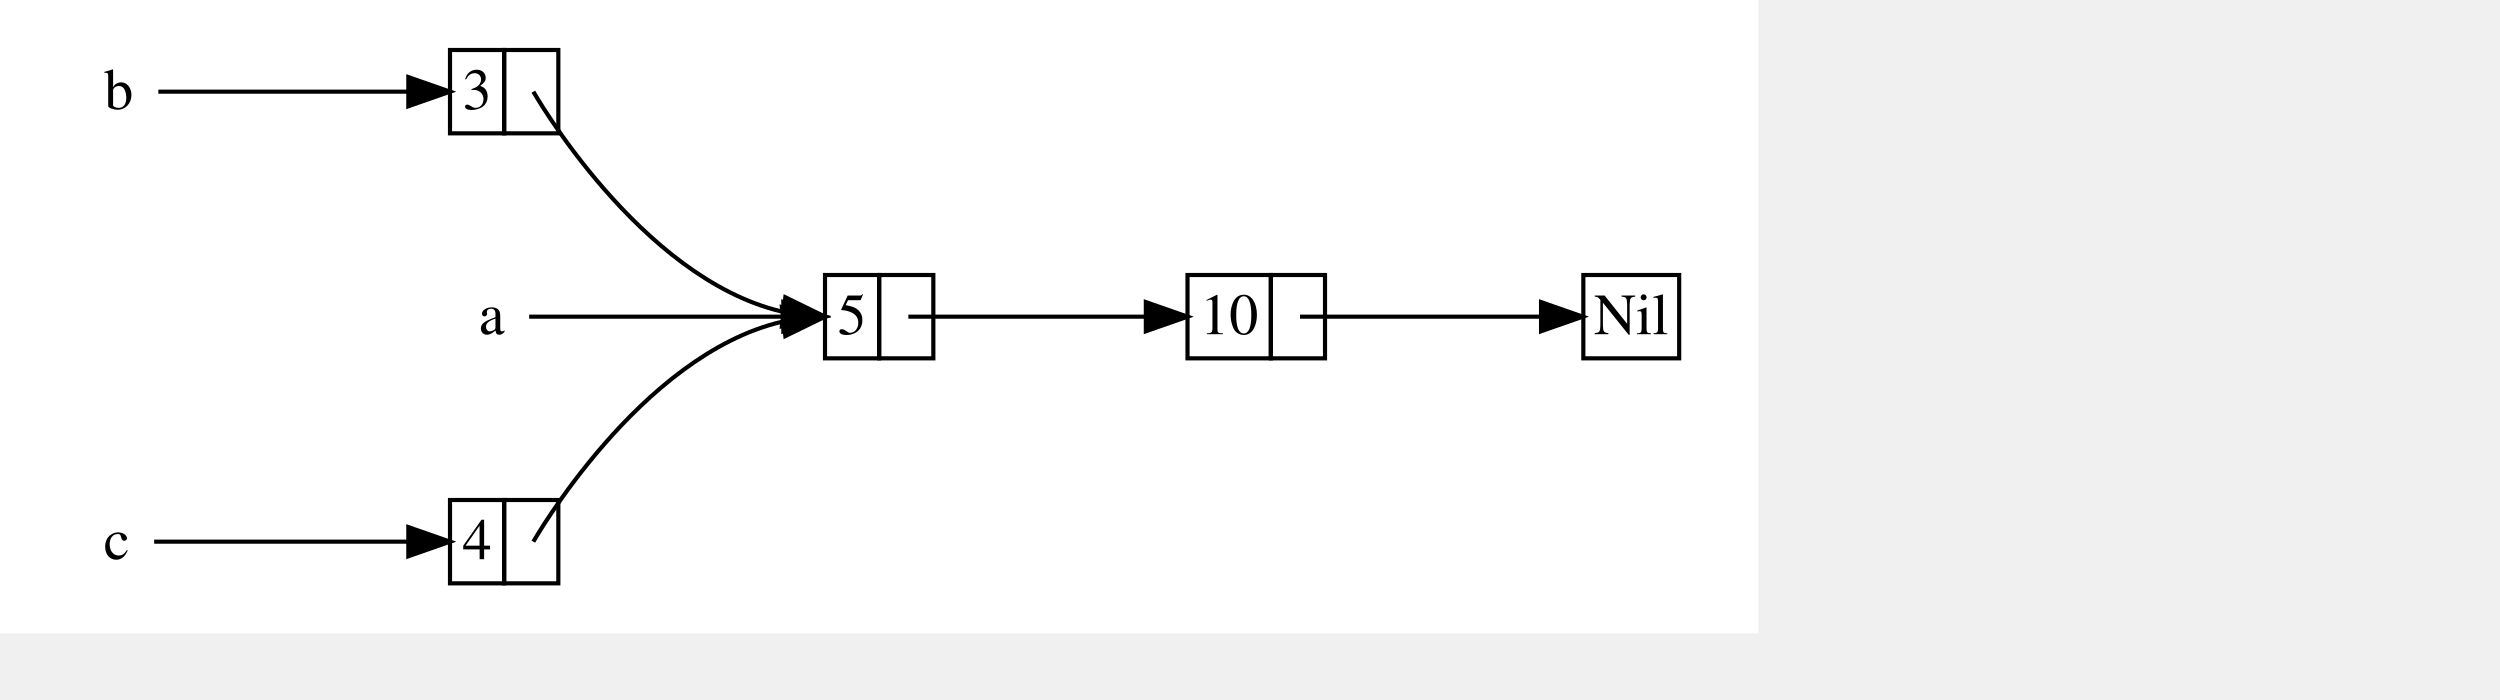
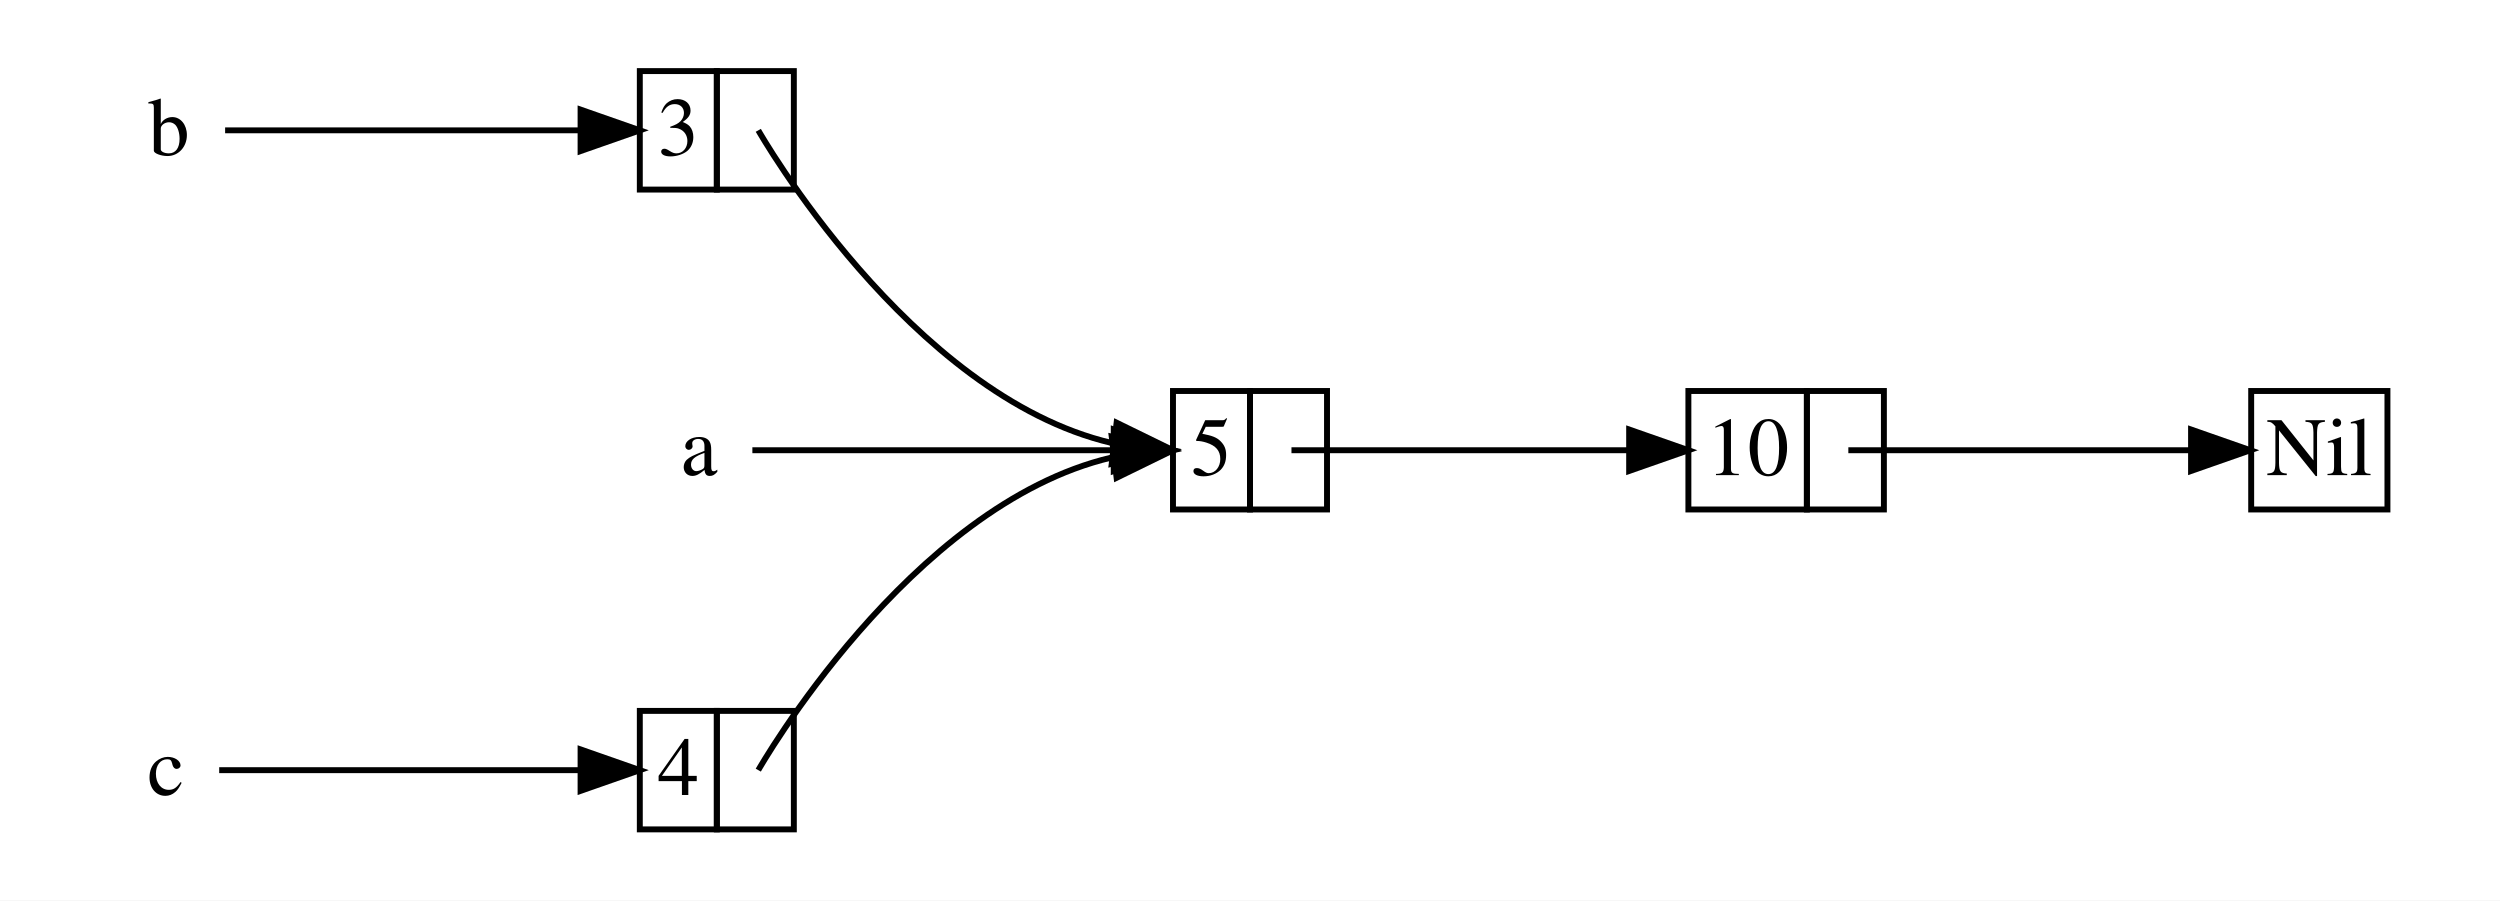
- <svg xmlns="http://www.w3.org/2000/svg" width="750pt" viewBox="0.00 0.00 2500 700">
-   <g id="graph0" class="graph" transform="scale(4.1667 4.1667) rotate(0) translate(4 148)">
-     <polygon fill="#ffffff" stroke="transparent" points="-4,4 -4,-148 418,-148 418,4 -4,4" />
+ <svg xmlns="http://www.w3.org/2000/svg" width="703.339" viewBox="0 0 1758.347 253.335" version="1.1" id="svg410" height="253.335">
+   <defs id="defs414" />
+   <g id="graph0" class="graph" transform="matrix(4.1667,0,0,4.1667,16.6668,426.6701)">
+     <polygon fill="#ffffff" stroke="transparent" points="-4,4 -4,-148 418,-148 418,4 " id="polygon292" />
    <g id="node1" class="node">
-       <text text-anchor="start" x="21" y="-121.8" font-family="Times,serif" font-size="14.00" fill="#000000">b</text>
+       <text text-anchor="start" x="21" y="-121.8" font-family="Times, serif" font-size="14px" fill="#000000" id="text296">b</text>
    </g>
    <g id="node2" class="node">
-       <polygon fill="none" stroke="#000000" points="104,-116 104,-136 117,-136 117,-116 104,-116" />
-       <text text-anchor="start" x="107" y="-121.8" font-family="Times,serif" font-size="14.00" fill="#000000">3</text>
-       <polygon fill="none" stroke="#000000" points="117,-116 117,-136 130,-136 130,-116 117,-116" />
-       <text text-anchor="start" x="120" y="-121.8" font-family="Times,serif" font-size="14.00" fill="#000000">  </text>
+       <polygon fill="none" stroke="#000000" points="104,-116 104,-136 117,-136 117,-116 " id="polygon301" />
+       <text text-anchor="start" x="107" y="-121.8" font-family="Times, serif" font-size="14px" fill="#000000" id="text303">3</text>
+       <polygon fill="none" stroke="#000000" points="117,-116 117,-136 130,-136 130,-116 " id="polygon305" />
+       <text text-anchor="start" x="120" y="-121.8" font-family="Times, serif" font-size="14px" fill="#000000" id="text307"> </text>
    </g>
    <g id="edge4" class="edge">
-       <path fill="none" stroke="#000000" d="M34,-126C34,-126 65.118,-126 93.951,-126" />
-       <polygon fill="#000000" stroke="#000000" points="94,-129.5 104,-126 94,-122.5 94,-129.5" />
+       <path fill="none" stroke="#000000" d="m 34,-126 c 0,0 31.118,0 59.951,0" id="path312" />
+       <polygon fill="#000000" stroke="#000000" points="104,-126 94,-122.5 94,-129.5 " id="polygon314" />
    </g>
    <g id="node4" class="node">
-       <polygon fill="none" stroke="#000000" points="194,-62 194,-82 207,-82 207,-62 194,-62" />
-       <text text-anchor="start" x="197" y="-67.8" font-family="Times,serif" font-size="14.00" fill="#000000">5</text>
-       <polygon fill="none" stroke="#000000" points="207,-62 207,-82 220,-82 220,-62 207,-62" />
-       <text text-anchor="start" x="210" y="-67.8" font-family="Times,serif" font-size="14.00" fill="#000000">  </text>
+       <polygon fill="none" stroke="#000000" points="194,-62 194,-82 207,-82 207,-62 " id="polygon319" />
+       <text text-anchor="start" x="197" y="-67.8" font-family="Times, serif" font-size="14px" fill="#000000" id="text321">5</text>
+       <polygon fill="none" stroke="#000000" points="207,-62 207,-82 220,-82 220,-62 " id="polygon323" />
+       <text text-anchor="start" x="210" y="-67.8" font-family="Times, serif" font-size="14px" fill="#000000" id="text325"> </text>
    </g>
    <g id="edge5" class="edge">
-       <path fill="none" stroke="#000000" d="M124,-126C124,-126 149.438,-81.267 183.633,-73.229" />
-       <polygon fill="#000000" stroke="#000000" points="184.482,-76.653 194,-72 183.657,-69.702 184.482,-76.653" />
+       <path fill="none" stroke="#000000" d="m 124,-126 c 0,0 25.438,44.733 59.633,52.771" id="path330" />
+       <polygon fill="#000000" stroke="#000000" points="194,-72 183.657,-69.702 184.482,-76.653 " id="polygon332" />
    </g>
    <g id="node3" class="node">
-       <text text-anchor="start" x="110.893" y="-67.8" font-family="Times,serif" font-size="14.00" fill="#000000">a</text>
+       <text text-anchor="start" x="110.893" y="-67.8" font-family="Times, serif" font-size="14px" fill="#000000" id="text337">a</text>
    </g>
    <g id="edge1" class="edge">
-       <path fill="none" stroke="#000000" d="M123,-72C123,-72 154.563,-72 183.808,-72" />
-       <polygon fill="#000000" stroke="#000000" points="184,-75.5 194,-72 184,-68.5 184,-75.5" />
+       <path fill="none" stroke="#000000" d="m 123,-72 c 0,0 31.563,0 60.808,0" id="path342" />
+       <polygon fill="#000000" stroke="#000000" points="194,-72 184,-68.5 184,-75.5 " id="polygon344" />
    </g>
    <g id="node5" class="node">
-       <polygon fill="none" stroke="#000000" points="281,-62 281,-82 301,-82 301,-62 281,-62" />
-       <text text-anchor="start" x="284" y="-67.8" font-family="Times,serif" font-size="14.00" fill="#000000">10</text>
-       <polygon fill="none" stroke="#000000" points="301,-62 301,-82 314,-82 314,-62 301,-62" />
-       <text text-anchor="start" x="304" y="-67.8" font-family="Times,serif" font-size="14.00" fill="#000000">  </text>
+       <polygon fill="none" stroke="#000000" points="281,-62 281,-82 301,-82 301,-62 " id="polygon349" />
+       <text text-anchor="start" x="284" y="-67.8" font-family="Times, serif" font-size="14px" fill="#000000" id="text351">10</text>
+       <polygon fill="none" stroke="#000000" points="301,-62 301,-82 314,-82 314,-62 " id="polygon353" />
+       <text text-anchor="start" x="304" y="-67.8" font-family="Times, serif" font-size="14px" fill="#000000" id="text355"> </text>
    </g>
    <g id="edge2" class="edge">
-       <path fill="none" stroke="#000000" d="M214,-72C214,-72 243.267,-72 270.659,-72" />
-       <polygon fill="#000000" stroke="#000000" points="271,-75.5 281,-72 271,-68.5 271,-75.5" />
+       <path fill="none" stroke="#000000" d="m 214,-72 c 0,0 29.267,0 56.658,0" id="path360" />
+       <polygon fill="#000000" stroke="#000000" points="281,-72 271,-68.5 271,-75.5 " id="polygon362" />
    </g>
    <g id="node6" class="node">
-       <polygon fill="none" stroke="#000000" points="376,-62 376,-82 399,-82 399,-62 376,-62" />
-       <text text-anchor="start" x="378.555" y="-67.8" font-family="Times,serif" font-size="14.00" fill="#000000">Nil</text>
+       <polygon fill="none" stroke="#000000" points="376,-62 376,-82 399,-82 399,-62 " id="polygon367" />
+       <text text-anchor="start" x="378.555" y="-67.8" font-family="Times, serif" font-size="14px" fill="#000000" id="text369">Nil</text>
    </g>
    <g id="edge3" class="edge">
-       <path fill="none" stroke="#000000" d="M308,-72C308,-72 341.887,-72 365.551,-72" />
-       <polygon fill="#000000" stroke="#000000" points="365.85,-75.5 375.85,-72 365.85,-68.5 365.85,-75.5" />
+       <path fill="none" stroke="#000000" d="m 308,-72 c 0,0 33.887,0 57.551,0" id="path374" />
+       <polygon fill="#000000" stroke="#000000" points="375.85,-72 365.85,-68.5 365.85,-75.5 " id="polygon376" />
    </g>
    <g id="node7" class="node">
-       <text text-anchor="start" x="20.893" y="-13.8" font-family="Times,serif" font-size="14.00" fill="#000000">c</text>
+       <text text-anchor="start" x="20.893" y="-13.8" font-family="Times, serif" font-size="14px" fill="#000000" id="text381">c</text>
    </g>
    <g id="node8" class="node">
-       <polygon fill="none" stroke="#000000" points="104,-8 104,-28 117,-28 117,-8 104,-8" />
-       <text text-anchor="start" x="107" y="-13.8" font-family="Times,serif" font-size="14.00" fill="#000000">4</text>
-       <polygon fill="none" stroke="#000000" points="117,-8 117,-28 130,-28 130,-8 117,-8" />
-       <text text-anchor="start" x="120" y="-13.8" font-family="Times,serif" font-size="14.00" fill="#000000">  </text>
+       <polygon fill="none" stroke="#000000" points="104,-8 104,-28 117,-28 117,-8 " id="polygon386" />
+       <text text-anchor="start" x="107" y="-13.8" font-family="Times, serif" font-size="14px" fill="#000000" id="text388">4</text>
+       <polygon fill="none" stroke="#000000" points="117,-8 117,-28 130,-28 130,-8 " id="polygon390" />
+       <text text-anchor="start" x="120" y="-13.8" font-family="Times, serif" font-size="14px" fill="#000000" id="text392"> </text>
    </g>
    <g id="edge6" class="edge">
-       <path fill="none" stroke="#000000" d="M33,-18C33,-18 64.563,-18 93.808,-18" />
-       <polygon fill="#000000" stroke="#000000" points="94,-21.5 104,-18 94,-14.5 94,-21.5" />
+       <path fill="none" stroke="#000000" d="m 33,-18 c 0,0 31.563,0 60.808,0" id="path397" />
+       <polygon fill="#000000" stroke="#000000" points="104,-18 94,-14.5 94,-21.5 " id="polygon399" />
    </g>
    <g id="edge7" class="edge">
-       <path fill="none" stroke="#000000" d="M124,-18C124,-18 149.438,-62.733 183.633,-70.771" />
-       <polygon fill="#000000" stroke="#000000" points="183.657,-74.298 194,-72 184.482,-67.347 183.657,-74.298" />
+       <path fill="none" stroke="#000000" d="m 124,-18 c 0,0 25.438,-44.733 59.633,-52.771" id="path404" />
+       <polygon fill="#000000" stroke="#000000" points="194,-72 184.482,-67.347 183.657,-74.298 " id="polygon406" />
    </g>
  </g>
</svg>
